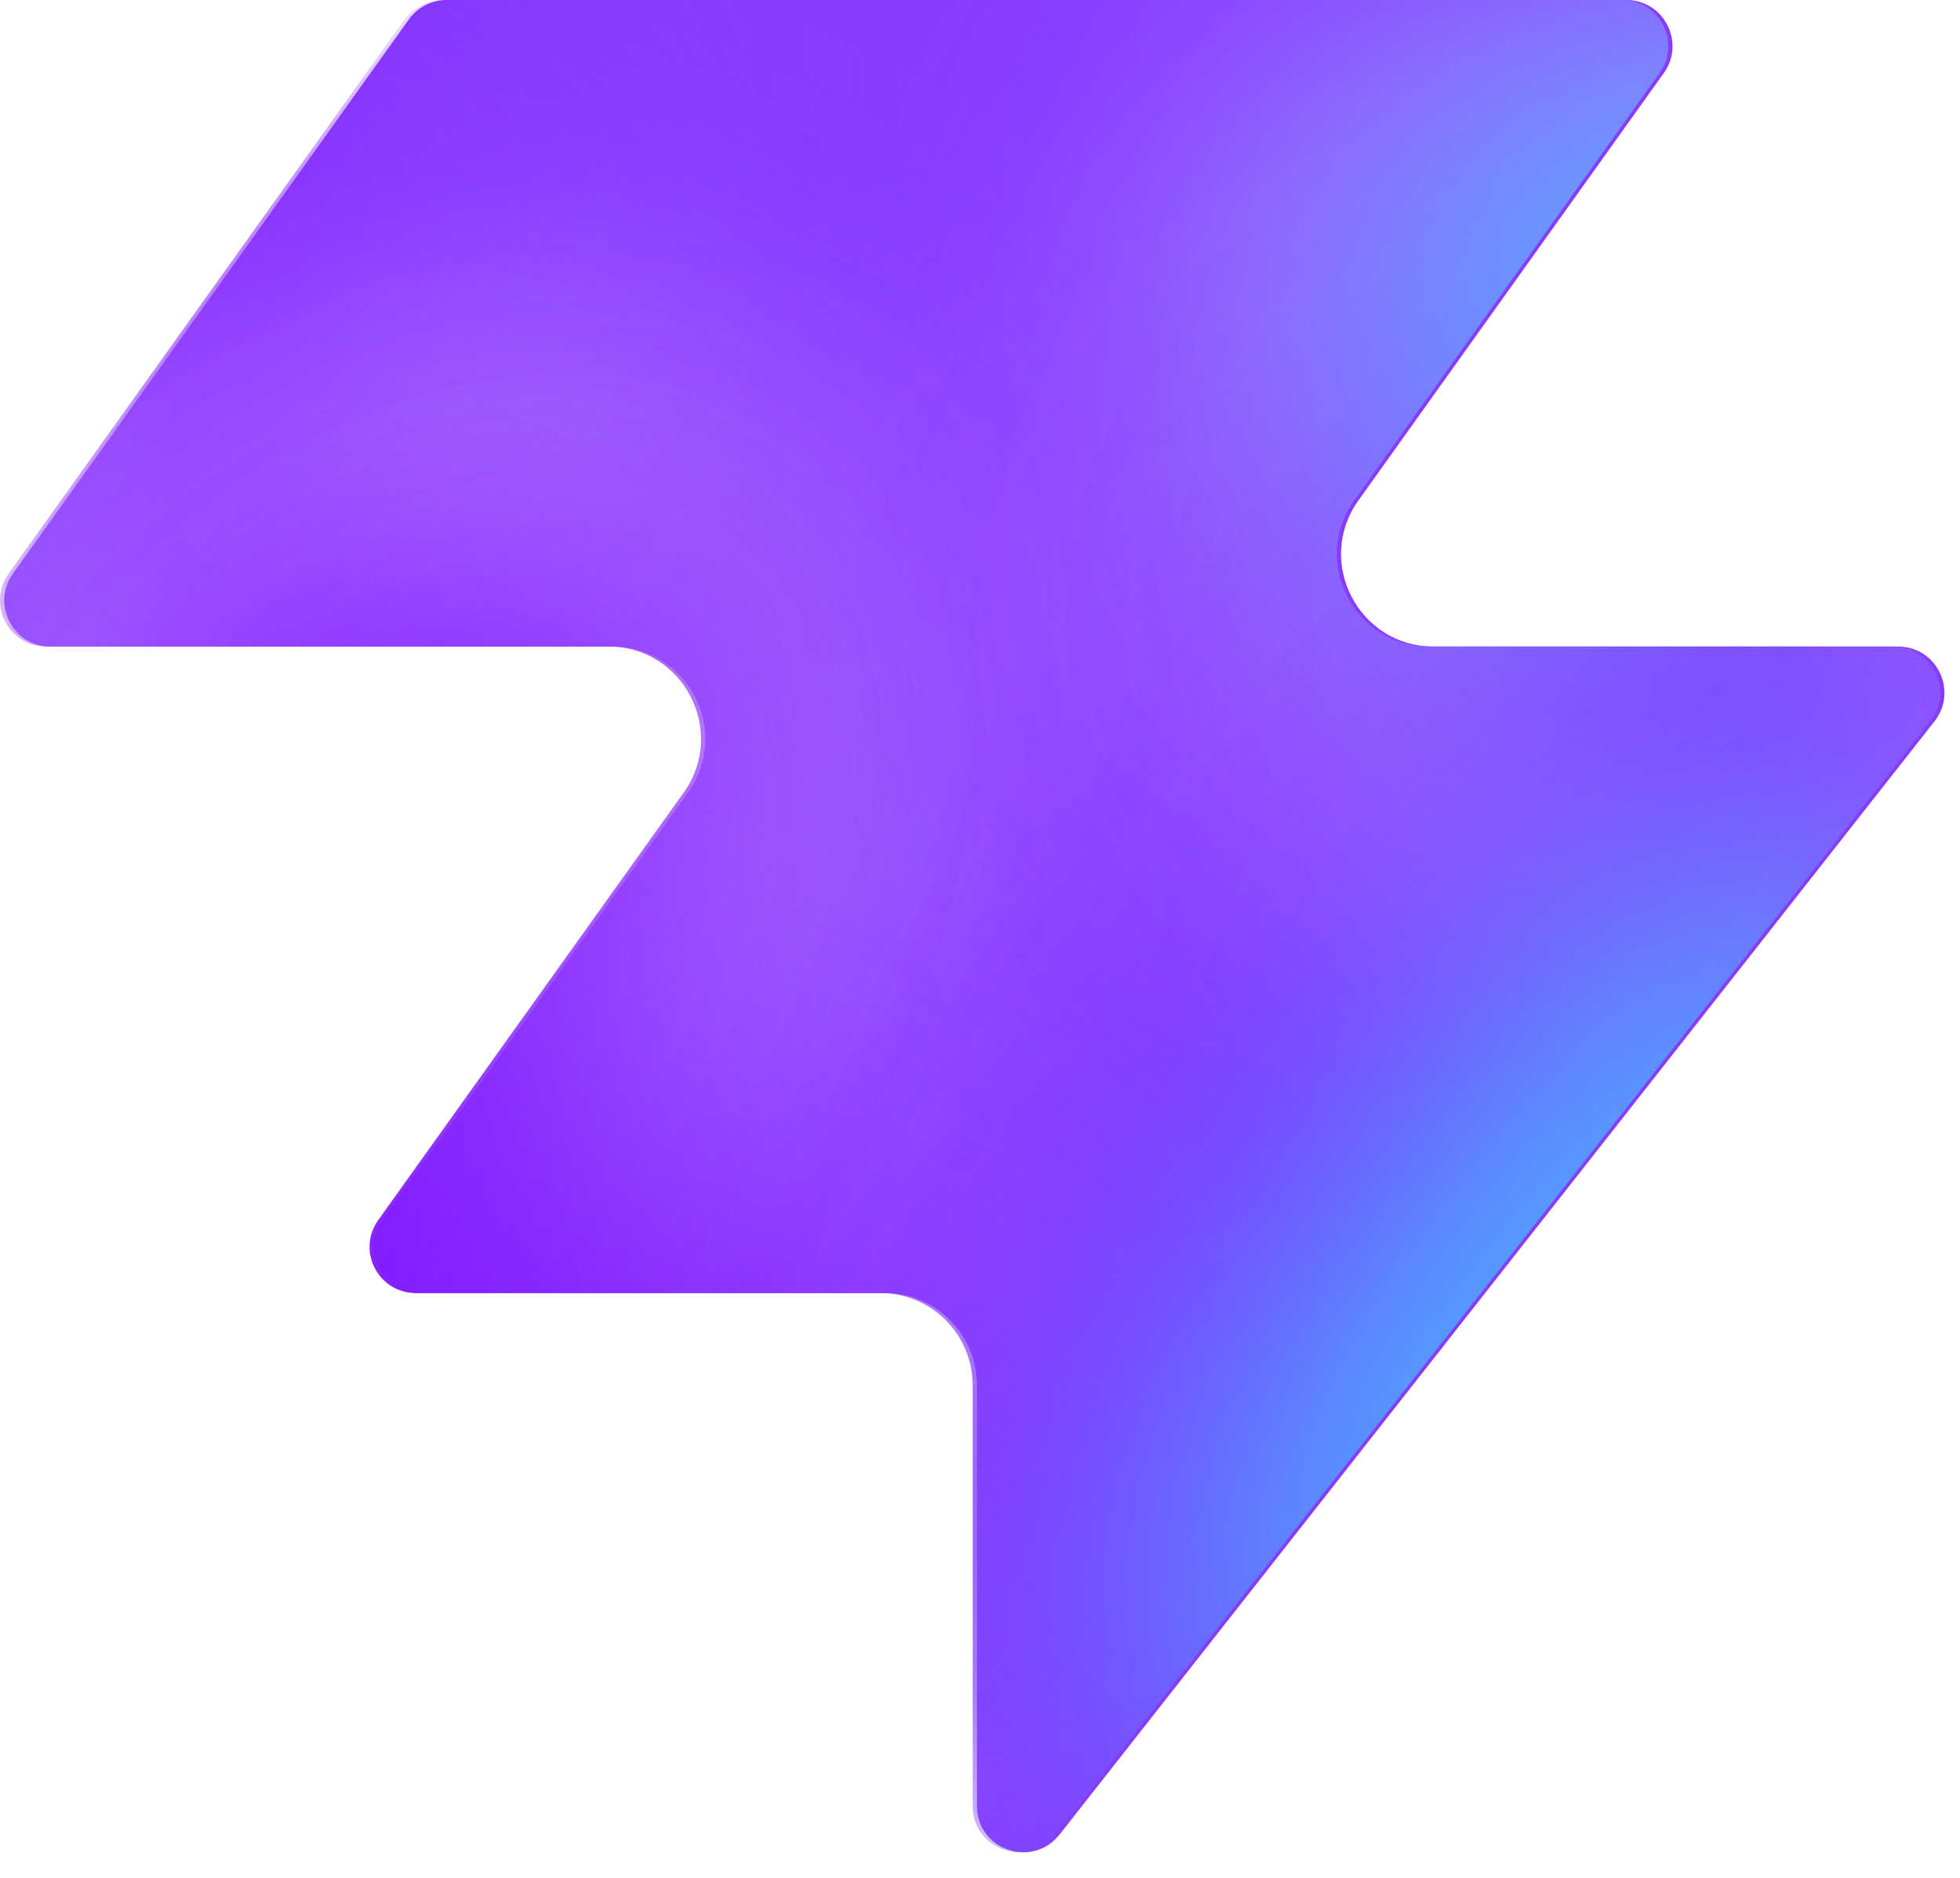
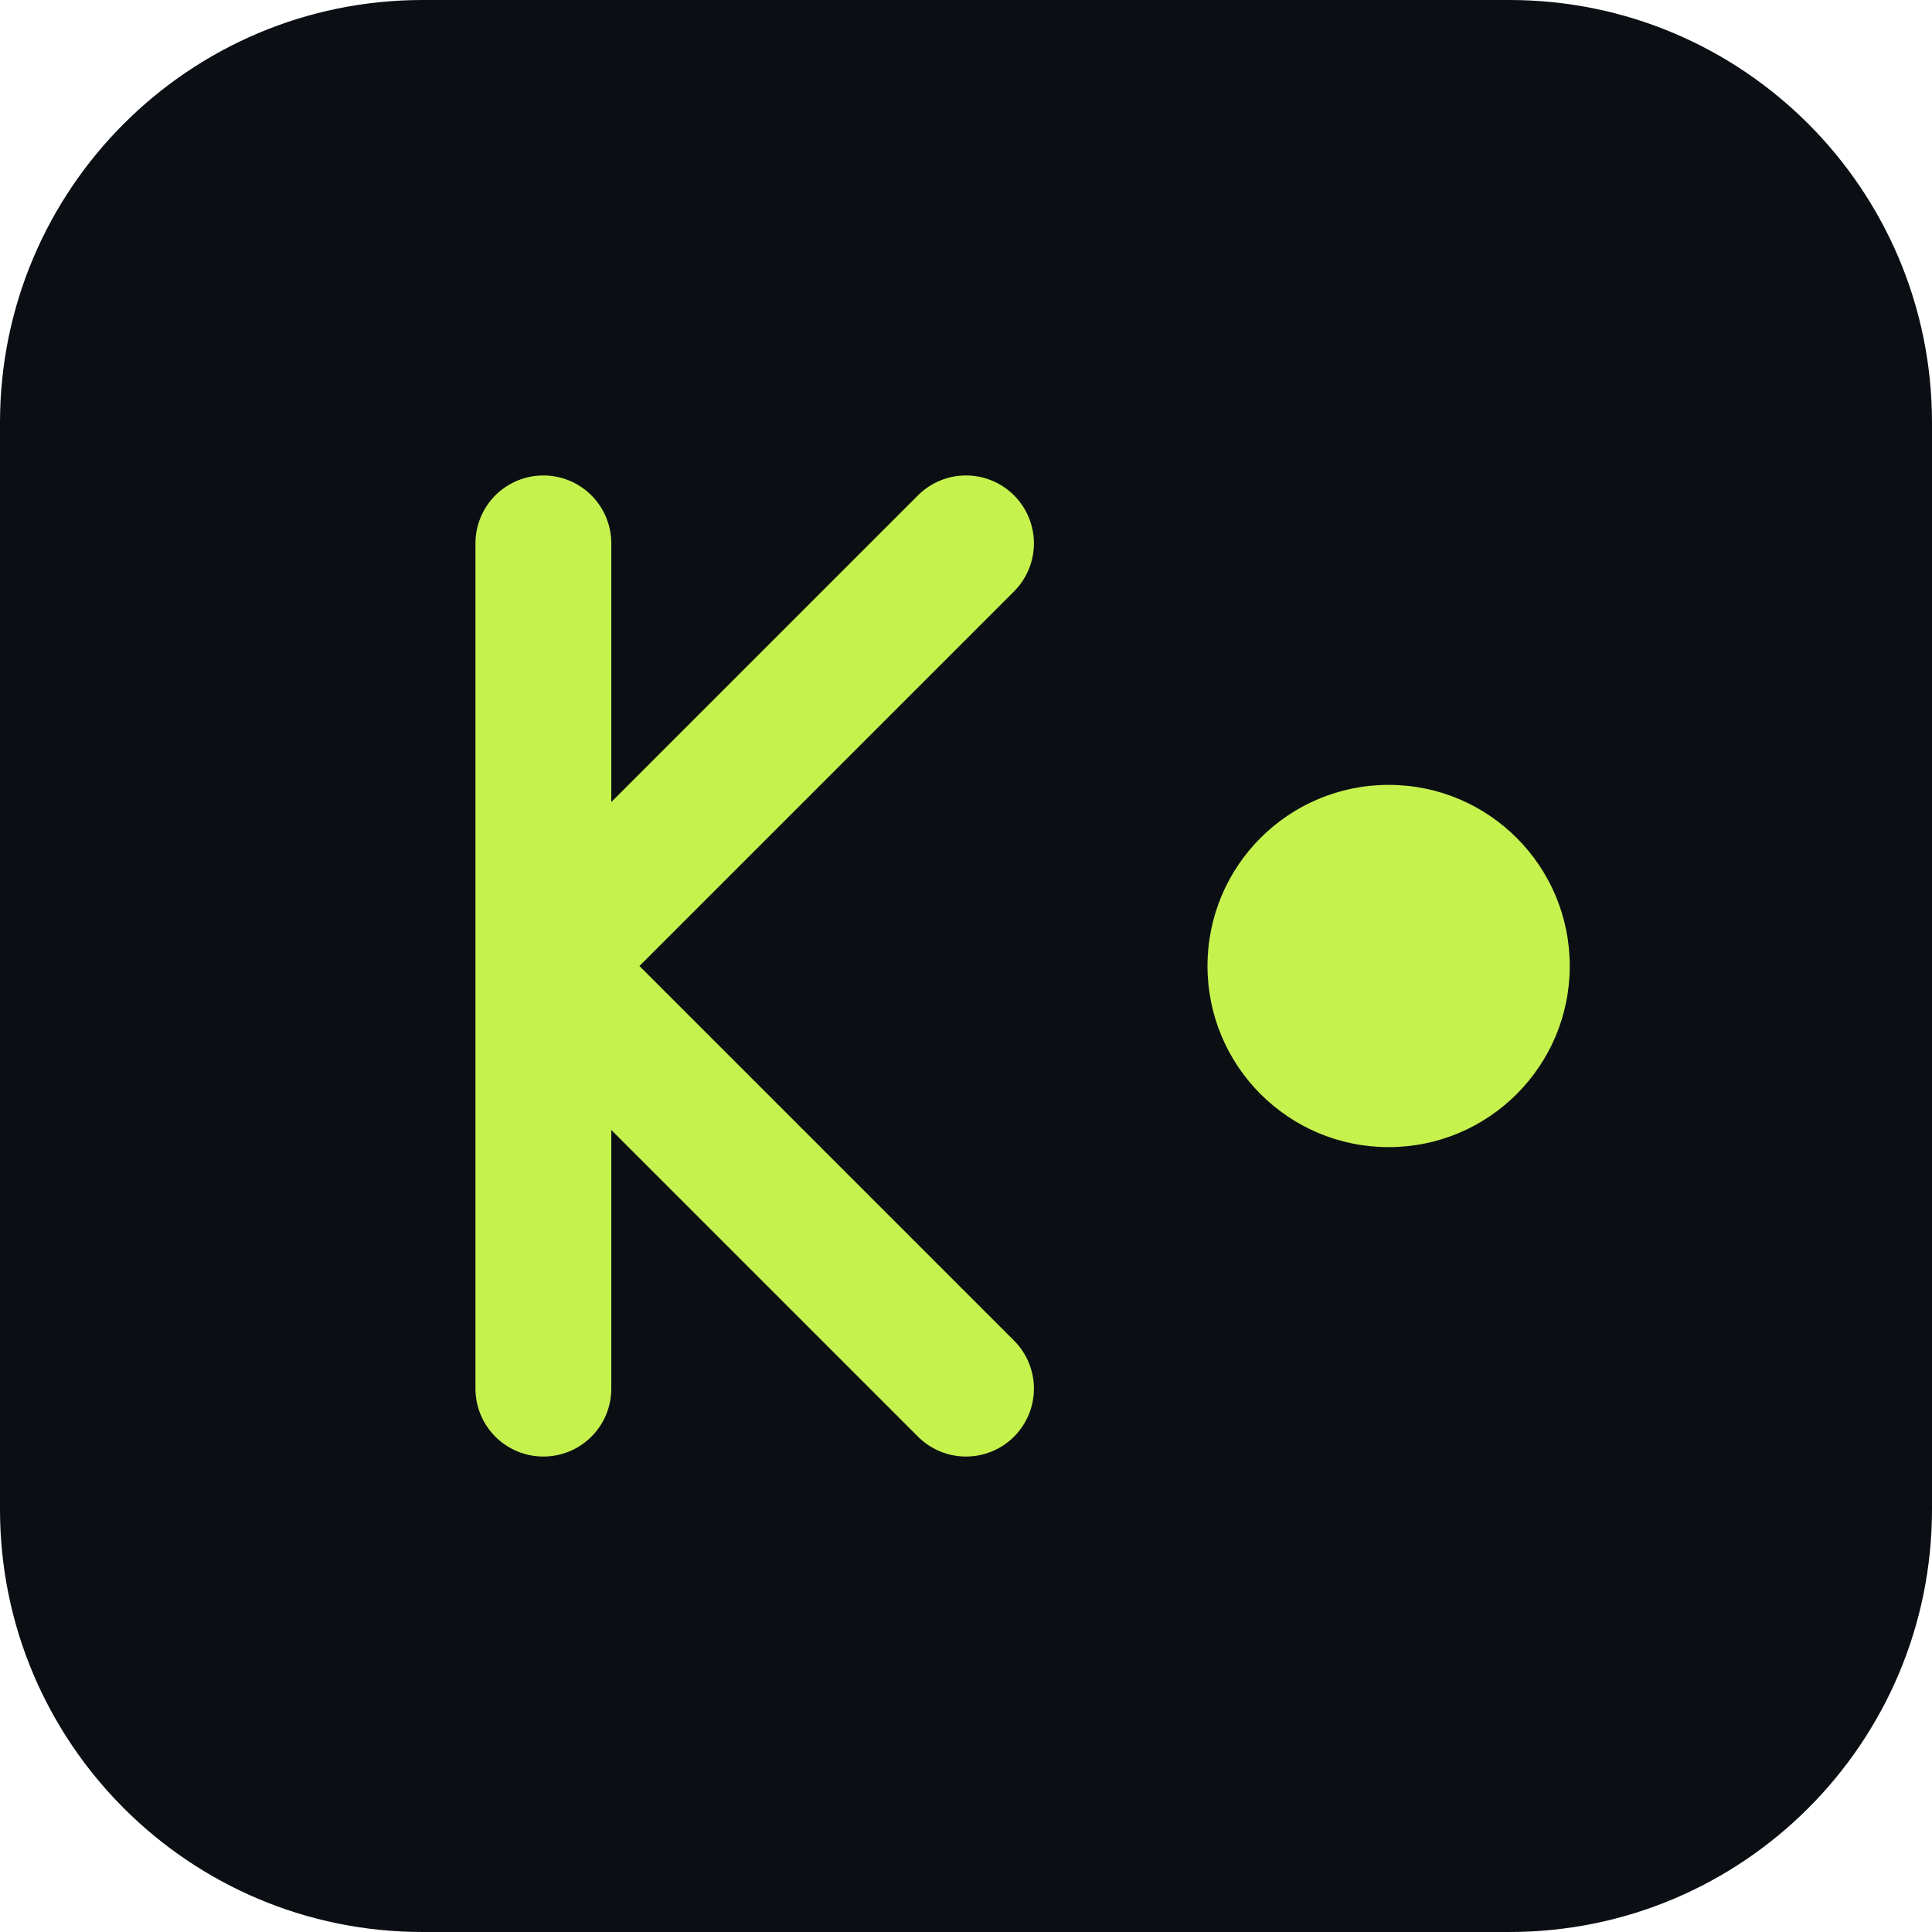
- <svg xmlns="http://www.w3.org/2000/svg" width="48" height="46" fill="none" viewBox="0 0 48 46">
-   <path fill="#863bff" d="M25.946 44.938c-.664.845-2.021.375-2.021-.698V33.937a2.26 2.26 0 0 0-2.262-2.262H10.287c-.92 0-1.456-1.04-.92-1.788l7.48-10.471c1.07-1.497 0-3.578-1.842-3.578H1.237c-.92 0-1.456-1.04-.92-1.788L10.013.474c.214-.297.556-.474.92-.474h28.894c.92 0 1.456 1.04.92 1.788l-7.48 10.471c-1.07 1.498 0 3.579 1.842 3.579h11.377c.943 0 1.473 1.088.89 1.83L25.947 44.94z" style="fill:#863bff;fill:color(display-p3 .525 .23 1);fill-opacity:1" />
-   <mask id="a" width="48" height="46" x="0" y="0" maskUnits="userSpaceOnUse" style="mask-type:alpha">
-     <path fill="#000" d="M25.842 44.938c-.664.844-2.021.375-2.021-.698V33.937a2.26 2.26 0 0 0-2.262-2.262H10.183c-.92 0-1.456-1.04-.92-1.788l7.48-10.471c1.07-1.498 0-3.579-1.842-3.579H1.133c-.92 0-1.456-1.04-.92-1.787L9.91.473c.214-.297.556-.474.92-.474h28.894c.92 0 1.456 1.04.92 1.788l-7.48 10.471c-1.07 1.498 0 3.578 1.842 3.578h11.377c.943 0 1.473 1.088.89 1.832L25.843 44.94z" style="fill:#000;fill-opacity:1" />
-   </mask>
-   <g mask="url(#a)">
-     <g filter="url(#b)">
-       <ellipse cx="5.508" cy="14.704" fill="#ede6ff" rx="5.508" ry="14.704" style="fill:#ede6ff;fill:color(display-p3 .927 .903 1);fill-opacity:1" transform="matrix(.00324 1 1 -.00324 -4.47 31.516)" />
-     </g>
-     <g filter="url(#c)">
-       <ellipse cx="10.399" cy="29.851" fill="#ede6ff" rx="10.399" ry="29.851" style="fill:#ede6ff;fill:color(display-p3 .927 .903 1);fill-opacity:1" transform="matrix(.00324 1 1 -.00324 -39.328 7.883)" />
-     </g>
-     <g filter="url(#d)">
-       <ellipse cx="5.508" cy="30.487" fill="#7e14ff" rx="5.508" ry="30.487" style="fill:#7e14ff;fill:color(display-p3 .492 .077 1);fill-opacity:1" transform="rotate(89.814 -25.913 -14.639)scale(1 -1)" />
-     </g>
-     <g filter="url(#e)">
-       <ellipse cx="5.508" cy="30.599" fill="#7e14ff" rx="5.508" ry="30.599" style="fill:#7e14ff;fill:color(display-p3 .492 .077 1);fill-opacity:1" transform="rotate(89.814 -32.644 -3.334)scale(1 -1)" />
-     </g>
-     <g filter="url(#f)">
-       <ellipse cx="5.508" cy="30.599" fill="#7e14ff" rx="5.508" ry="30.599" style="fill:#7e14ff;fill:color(display-p3 .492 .077 1);fill-opacity:1" transform="matrix(.00324 1 1 -.00324 -34.34 30.47)" />
-     </g>
-     <g filter="url(#g)">
-       <ellipse cx="14.072" cy="22.078" fill="#ede6ff" rx="14.072" ry="22.078" style="fill:#ede6ff;fill:color(display-p3 .927 .903 1);fill-opacity:1" transform="rotate(93.35 24.506 48.493)scale(-1 1)" />
-     </g>
-     <g filter="url(#h)">
-       <ellipse cx="3.47" cy="21.501" fill="#7e14ff" rx="3.47" ry="21.501" style="fill:#7e14ff;fill:color(display-p3 .492 .077 1);fill-opacity:1" transform="rotate(89.009 28.708 47.59)scale(-1 1)" />
-     </g>
-     <g filter="url(#i)">
-       <ellipse cx="3.47" cy="21.501" fill="#7e14ff" rx="3.47" ry="21.501" style="fill:#7e14ff;fill:color(display-p3 .492 .077 1);fill-opacity:1" transform="rotate(89.009 28.708 47.59)scale(-1 1)" />
-     </g>
-     <g filter="url(#j)">
-       <ellipse cx=".387" cy="8.972" fill="#7e14ff" rx="4.407" ry="29.108" style="fill:#7e14ff;fill:color(display-p3 .492 .077 1);fill-opacity:1" transform="rotate(39.51 .387 8.972)" />
-     </g>
-     <g filter="url(#k)">
-       <ellipse cx="47.523" cy="-6.092" fill="#7e14ff" rx="4.407" ry="29.108" style="fill:#7e14ff;fill:color(display-p3 .492 .077 1);fill-opacity:1" transform="rotate(37.892 47.523 -6.092)" />
-     </g>
-     <g filter="url(#l)">
-       <ellipse cx="41.412" cy="6.333" fill="#47bfff" rx="5.971" ry="9.665" style="fill:#47bfff;fill:color(display-p3 .28 .748 1);fill-opacity:1" transform="rotate(37.892 41.412 6.333)" />
-     </g>
-     <g filter="url(#m)">
-       <ellipse cx="-1.879" cy="38.332" fill="#7e14ff" rx="4.407" ry="29.108" style="fill:#7e14ff;fill:color(display-p3 .492 .077 1);fill-opacity:1" transform="rotate(37.892 -1.88 38.332)" />
-     </g>
-     <g filter="url(#n)">
-       <ellipse cx="-1.879" cy="38.332" fill="#7e14ff" rx="4.407" ry="29.108" style="fill:#7e14ff;fill:color(display-p3 .492 .077 1);fill-opacity:1" transform="rotate(37.892 -1.88 38.332)" />
-     </g>
-     <g filter="url(#o)">
-       <ellipse cx="35.651" cy="29.907" fill="#7e14ff" rx="4.407" ry="29.108" style="fill:#7e14ff;fill:color(display-p3 .492 .077 1);fill-opacity:1" transform="rotate(37.892 35.651 29.907)" />
-     </g>
-     <g filter="url(#p)">
-       <ellipse cx="38.418" cy="32.4" fill="#47bfff" rx="5.971" ry="15.297" style="fill:#47bfff;fill:color(display-p3 .28 .748 1);fill-opacity:1" transform="rotate(37.892 38.418 32.4)" />
-     </g>
-   </g>
-   <defs>
-     <filter id="b" width="60.045" height="41.654" x="-19.77" y="16.149" color-interpolation-filters="sRGB" filterUnits="userSpaceOnUse">
-       <feFlood flood-opacity="0" result="BackgroundImageFix" />
-       <feBlend in="SourceGraphic" in2="BackgroundImageFix" result="shape" />
-       <feGaussianBlur result="effect1_foregroundBlur_2002_17158" stdDeviation="7.659" />
-     </filter>
-     <filter id="c" width="90.34" height="51.437" x="-54.613" y="-7.533" color-interpolation-filters="sRGB" filterUnits="userSpaceOnUse">
-       <feFlood flood-opacity="0" result="BackgroundImageFix" />
-       <feBlend in="SourceGraphic" in2="BackgroundImageFix" result="shape" />
-       <feGaussianBlur result="effect1_foregroundBlur_2002_17158" stdDeviation="7.659" />
-     </filter>
-     <filter id="d" width="79.355" height="29.4" x="-49.64" y="2.03" color-interpolation-filters="sRGB" filterUnits="userSpaceOnUse">
-       <feFlood flood-opacity="0" result="BackgroundImageFix" />
-       <feBlend in="SourceGraphic" in2="BackgroundImageFix" result="shape" />
-       <feGaussianBlur result="effect1_foregroundBlur_2002_17158" stdDeviation="4.596" />
-     </filter>
-     <filter id="e" width="79.579" height="29.4" x="-45.045" y="20.029" color-interpolation-filters="sRGB" filterUnits="userSpaceOnUse">
-       <feFlood flood-opacity="0" result="BackgroundImageFix" />
-       <feBlend in="SourceGraphic" in2="BackgroundImageFix" result="shape" />
-       <feGaussianBlur result="effect1_foregroundBlur_2002_17158" stdDeviation="4.596" />
-     </filter>
-     <filter id="f" width="79.579" height="29.4" x="-43.513" y="21.178" color-interpolation-filters="sRGB" filterUnits="userSpaceOnUse">
-       <feFlood flood-opacity="0" result="BackgroundImageFix" />
-       <feBlend in="SourceGraphic" in2="BackgroundImageFix" result="shape" />
-       <feGaussianBlur result="effect1_foregroundBlur_2002_17158" stdDeviation="4.596" />
-     </filter>
-     <filter id="g" width="74.749" height="58.852" x="15.756" y="-17.901" color-interpolation-filters="sRGB" filterUnits="userSpaceOnUse">
-       <feFlood flood-opacity="0" result="BackgroundImageFix" />
-       <feBlend in="SourceGraphic" in2="BackgroundImageFix" result="shape" />
-       <feGaussianBlur result="effect1_foregroundBlur_2002_17158" stdDeviation="7.659" />
-     </filter>
-     <filter id="h" width="61.377" height="25.362" x="23.548" y="2.284" color-interpolation-filters="sRGB" filterUnits="userSpaceOnUse">
-       <feFlood flood-opacity="0" result="BackgroundImageFix" />
-       <feBlend in="SourceGraphic" in2="BackgroundImageFix" result="shape" />
-       <feGaussianBlur result="effect1_foregroundBlur_2002_17158" stdDeviation="4.596" />
-     </filter>
-     <filter id="i" width="61.377" height="25.362" x="23.548" y="2.284" color-interpolation-filters="sRGB" filterUnits="userSpaceOnUse">
-       <feFlood flood-opacity="0" result="BackgroundImageFix" />
-       <feBlend in="SourceGraphic" in2="BackgroundImageFix" result="shape" />
-       <feGaussianBlur result="effect1_foregroundBlur_2002_17158" stdDeviation="4.596" />
-     </filter>
-     <filter id="j" width="56.045" height="63.649" x="-27.636" y="-22.853" color-interpolation-filters="sRGB" filterUnits="userSpaceOnUse">
-       <feFlood flood-opacity="0" result="BackgroundImageFix" />
-       <feBlend in="SourceGraphic" in2="BackgroundImageFix" result="shape" />
-       <feGaussianBlur result="effect1_foregroundBlur_2002_17158" stdDeviation="4.596" />
-     </filter>
-     <filter id="k" width="54.814" height="64.646" x="20.116" y="-38.415" color-interpolation-filters="sRGB" filterUnits="userSpaceOnUse">
-       <feFlood flood-opacity="0" result="BackgroundImageFix" />
-       <feBlend in="SourceGraphic" in2="BackgroundImageFix" result="shape" />
-       <feGaussianBlur result="effect1_foregroundBlur_2002_17158" stdDeviation="4.596" />
-     </filter>
-     <filter id="l" width="33.541" height="35.313" x="24.641" y="-11.323" color-interpolation-filters="sRGB" filterUnits="userSpaceOnUse">
-       <feFlood flood-opacity="0" result="BackgroundImageFix" />
-       <feBlend in="SourceGraphic" in2="BackgroundImageFix" result="shape" />
-       <feGaussianBlur result="effect1_foregroundBlur_2002_17158" stdDeviation="4.596" />
-     </filter>
-     <filter id="m" width="54.814" height="64.646" x="-29.286" y="6.009" color-interpolation-filters="sRGB" filterUnits="userSpaceOnUse">
-       <feFlood flood-opacity="0" result="BackgroundImageFix" />
-       <feBlend in="SourceGraphic" in2="BackgroundImageFix" result="shape" />
-       <feGaussianBlur result="effect1_foregroundBlur_2002_17158" stdDeviation="4.596" />
-     </filter>
-     <filter id="n" width="54.814" height="64.646" x="-29.286" y="6.009" color-interpolation-filters="sRGB" filterUnits="userSpaceOnUse">
-       <feFlood flood-opacity="0" result="BackgroundImageFix" />
-       <feBlend in="SourceGraphic" in2="BackgroundImageFix" result="shape" />
-       <feGaussianBlur result="effect1_foregroundBlur_2002_17158" stdDeviation="4.596" />
-     </filter>
-     <filter id="o" width="54.814" height="64.646" x="8.244" y="-2.416" color-interpolation-filters="sRGB" filterUnits="userSpaceOnUse">
-       <feFlood flood-opacity="0" result="BackgroundImageFix" />
-       <feBlend in="SourceGraphic" in2="BackgroundImageFix" result="shape" />
-       <feGaussianBlur result="effect1_foregroundBlur_2002_17158" stdDeviation="4.596" />
-     </filter>
-     <filter id="p" width="39.409" height="43.623" x="18.713" y="10.588" color-interpolation-filters="sRGB" filterUnits="userSpaceOnUse">
-       <feFlood flood-opacity="0" result="BackgroundImageFix" />
-       <feBlend in="SourceGraphic" in2="BackgroundImageFix" result="shape" />
-       <feGaussianBlur result="effect1_foregroundBlur_2002_17158" stdDeviation="4.596" />
-     </filter>
-   </defs>
+ <svg xmlns="http://www.w3.org/2000/svg" viewBox="0 0 64 64" fill="none">
+   <rect width="64" height="64" rx="14" fill="#0B0F14" />
+   <path d="M18 18v28M18 32l14-14M18 32l14 14" stroke="#C6F24E" stroke-width="4.5" stroke-linecap="round" stroke-linejoin="round" />
+   <circle cx="46" cy="32" r="6" fill="#C6F24E" />
</svg>
